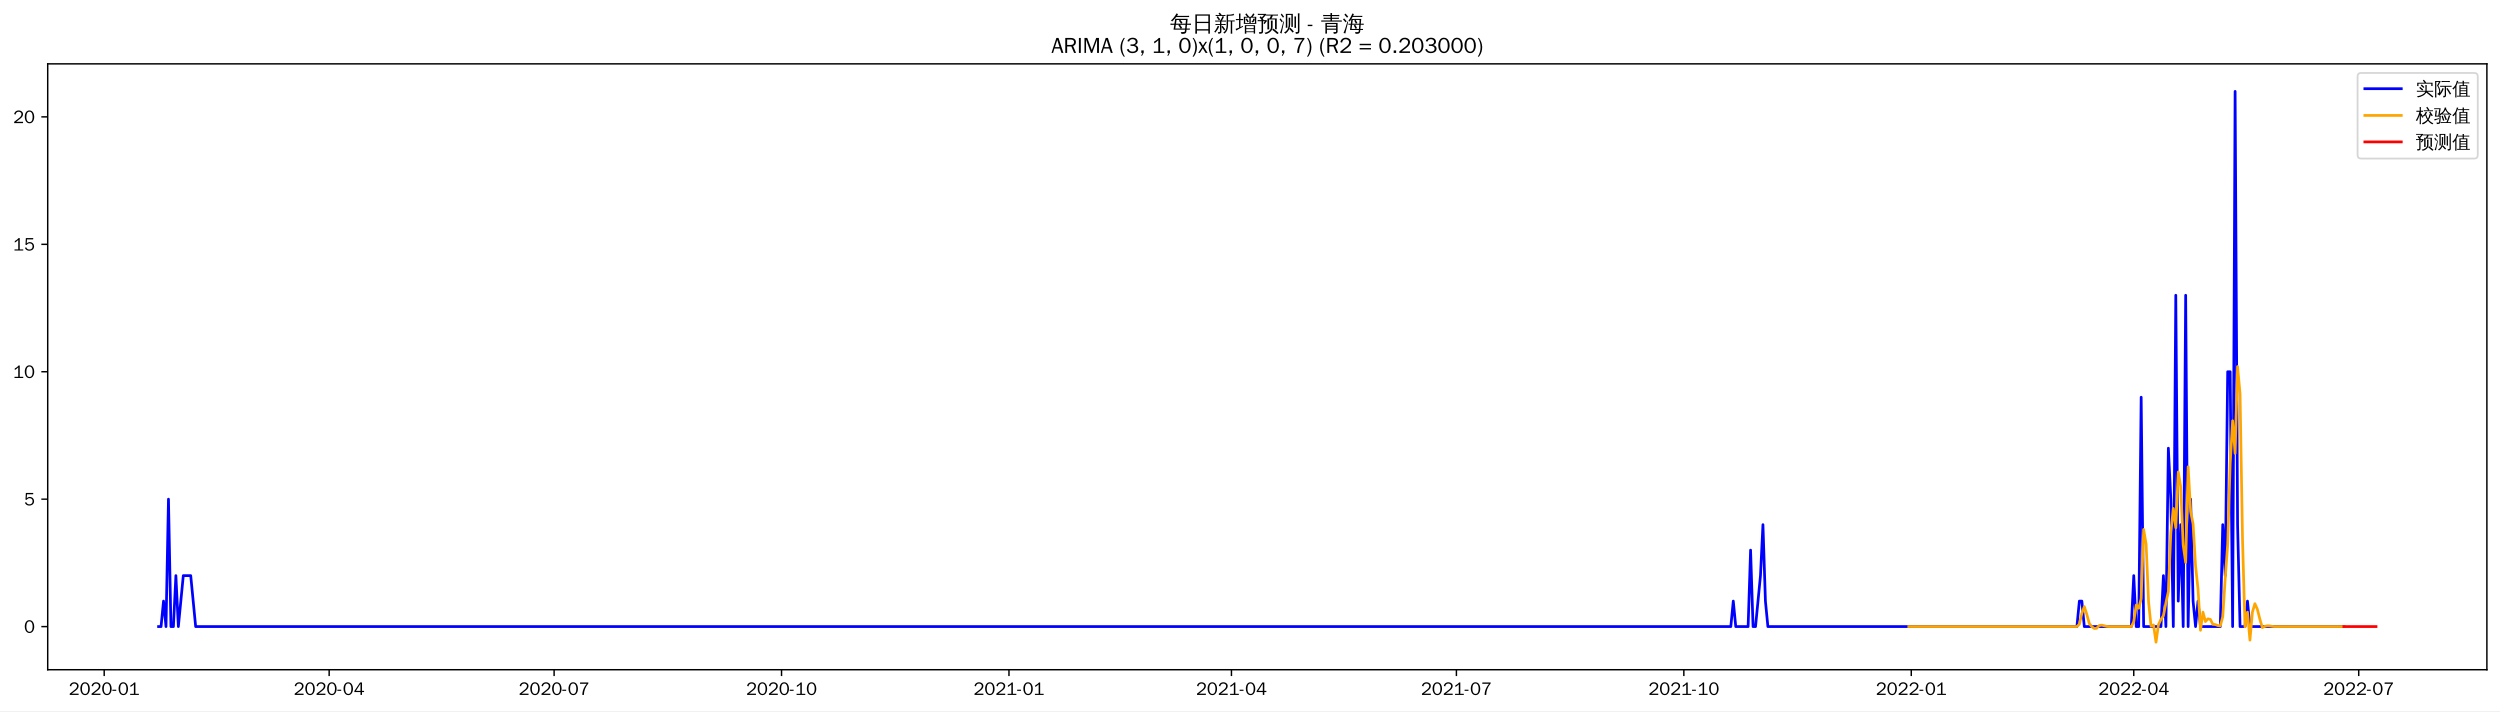
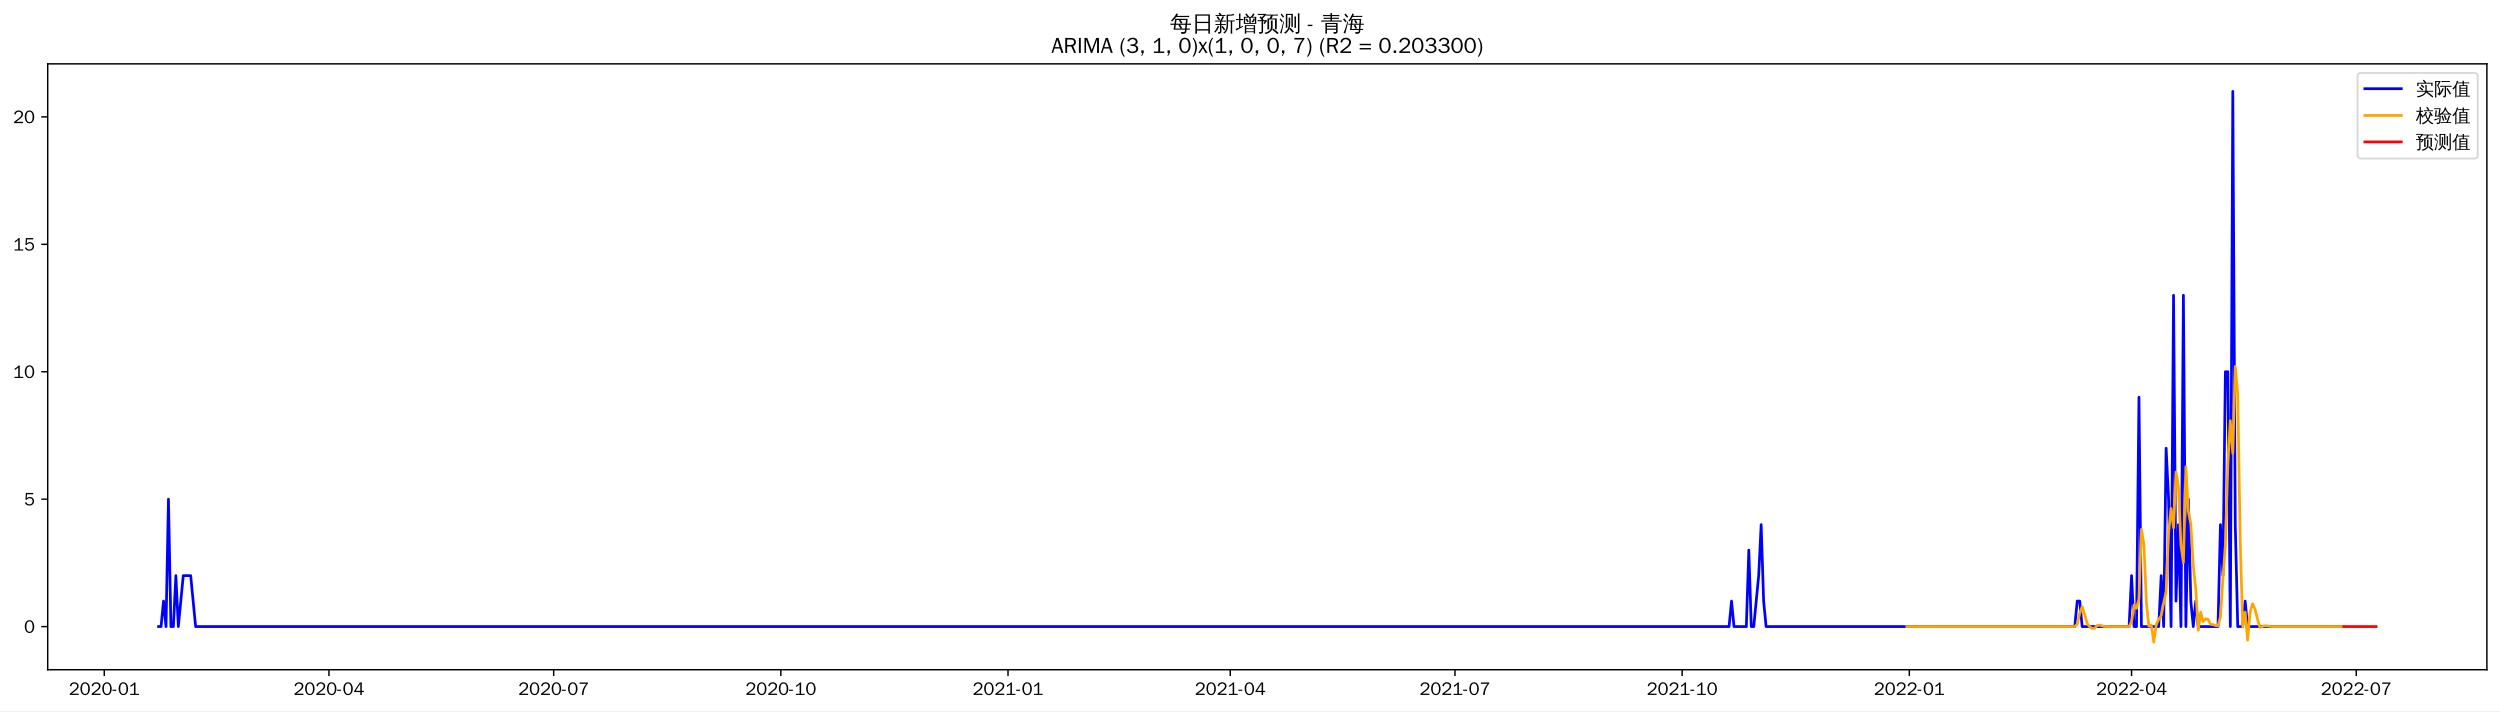
<svg xmlns="http://www.w3.org/2000/svg" xmlns:xlink="http://www.w3.org/1999/xlink" width="1372.594pt" height="390.418pt" viewBox="0 0 1372.594 390.418" version="1.1">
  <defs>
    <style type="text/css">*{stroke-linejoin: round; stroke-linecap: butt}</style>
  </defs>
  <g id="figure_1">
    <g id="patch_1">
      <path d="M 0 390.418  L 1372.594 390.418  L 1372.594 -0  L 0 -0  z " style="fill: #ffffff" />
    </g>
    <g id="axes_1">
      <g id="patch_2">
        <path d="M 26.194 367.701  L 1365.394 367.701  L 1365.394 35.061  L 26.194 35.061  z " style="fill: #ffffff" />
      </g>
      <g id="matplotlib.axis_1">
        <g id="xtick_1">
          <g id="line2d_1">
            <defs>
-               <path id="m173c8b6c6c" d="M 0 0  L 0 3.5  " style="stroke: #000000; stroke-width: 0.8" />
+               <path id="m2d9a6f23db" d="M 0 0  L 0 3.5  " style="stroke: #000000; stroke-width: 0.8" />
            </defs>
            <g>
-               <use xlink:href="#m173c8b6c6c" x="57.207" y="367.701" style="stroke: #000000; stroke-width: 0.8" />
+               <use xlink:href="#m2d9a6f23db" x="57.24" y="367.701" style="stroke: #000000; stroke-width: 0.8" />
            </g>
          </g>
          <g id="text_1">
-             <g transform="translate(37.7171 381.5573)scale(0.1 -0.1)">
+             <g transform="translate(37.75035 381.5573)scale(0.1 -0.1)">
              <defs>
                <path id="WenQuanYiZenHei-32" d="M 3488 0  L 369 0  L 369 456  L 2150 1850  Q 2931 2463 2931 3144  Q 2931 3619 2488 3863  Q 2231 4013 1931 4013  Q 1425 4013 1113 3619  Q 894 3356 881 3013  L 369 3169  Q 531 3981 1213 4300  Q 1544 4456 1950 4456  Q 2631 4456 3088 4044  L 3225 3888  L 3350 3706  Q 3481 3444 3481 3144  Q 3481 2313 2519 1569  L 1069 456  L 3488 456  L 3488 0  z " transform="scale(0.015625)" />
                <path id="WenQuanYiZenHei-30" d="M 3581 2175  Q 3581 1288 3169 638  Q 2713 -63 1938 -63  Q 1025 -63 563 831  Q 256 1425 256 2188  Q 256 3188 700 3819  Q 1138 4456 1888 4456  Q 2863 4456 3306 3500  Q 3581 2925 3581 2175  z M 3019 2100  Q 3019 3356 2500 3806  L 2350 3919  Q 2144 4031 1888 4031  Q 1100 4031 888 2956  Q 819 2625 819 2225  Q 819 1013 1338 569  Q 1588 356 1938 356  Q 2675 356 2925 1294  Q 3019 1663 3019 2100  z " transform="scale(0.015625)" />
                <path id="WenQuanYiZenHei-2d" d="M 1363 1444  L 0 1444  L 0 1844  L 1363 1844  L 1363 1444  z " transform="scale(0.015625)" />
                <path id="WenQuanYiZenHei-31" d="M 3556 0  L 488 0  L 488 406  L 1800 406  L 1800 3725  Q 1231 3125 588 2788  L 588 3338  Q 1456 3781 1931 4388  L 2331 4388  L 2331 406  L 3556 406  L 3556 0  z " transform="scale(0.015625)" />
              </defs>
              <use xlink:href="#WenQuanYiZenHei-32" />
              <use xlink:href="#WenQuanYiZenHei-30" x="59.961" />
              <use xlink:href="#WenQuanYiZenHei-32" x="119.922" />
              <use xlink:href="#WenQuanYiZenHei-30" x="179.883" />
              <use xlink:href="#WenQuanYiZenHei-2d" x="239.844" />
              <use xlink:href="#WenQuanYiZenHei-30" x="269.824" />
              <use xlink:href="#WenQuanYiZenHei-31" x="329.785" />
            </g>
          </g>
        </g>
        <g id="xtick_2">
          <g id="line2d_2">
            <g>
-               <use xlink:href="#m173c8b6c6c" x="180.717" y="367.701" style="stroke: #000000; stroke-width: 0.8" />
+               <use xlink:href="#m2d9a6f23db" x="180.613" y="367.701" style="stroke: #000000; stroke-width: 0.8" />
            </g>
          </g>
          <g id="text_2">
-             <g transform="translate(161.227 381.5573)scale(0.1 -0.1)">
+             <g transform="translate(161.1227 381.5573)scale(0.1 -0.1)">
              <defs>
                <path id="WenQuanYiZenHei-34" d="M 3631 1025  L 2913 1025  L 2913 0  L 2381 0  L 2381 1025  L 219 1025  L 219 1388  L 2225 4388  L 2913 4388  L 2913 1444  L 3631 1444  L 3631 1025  z M 2381 1444  L 2381 3963  L 788 1444  L 2381 1444  z " transform="scale(0.015625)" />
              </defs>
              <use xlink:href="#WenQuanYiZenHei-32" />
              <use xlink:href="#WenQuanYiZenHei-30" x="59.961" />
              <use xlink:href="#WenQuanYiZenHei-32" x="119.922" />
              <use xlink:href="#WenQuanYiZenHei-30" x="179.883" />
              <use xlink:href="#WenQuanYiZenHei-2d" x="239.844" />
              <use xlink:href="#WenQuanYiZenHei-30" x="269.824" />
              <use xlink:href="#WenQuanYiZenHei-34" x="329.785" />
            </g>
          </g>
        </g>
        <g id="xtick_3">
          <g id="line2d_3">
            <g>
-               <use xlink:href="#m173c8b6c6c" x="304.227" y="367.701" style="stroke: #000000; stroke-width: 0.8" />
+               <use xlink:href="#m2d9a6f23db" x="303.985" y="367.701" style="stroke: #000000; stroke-width: 0.8" />
            </g>
          </g>
          <g id="text_3">
-             <g transform="translate(284.7369 381.5573)scale(0.1 -0.1)">
+             <g transform="translate(284.495 381.5573)scale(0.1 -0.1)">
              <defs>
                <path id="WenQuanYiZenHei-37" d="M 3400 4056  Q 1838 2175 1838 0  L 1275 0  Q 1269 1438 2056 2825  Q 2381 3400 2825 3913  L 444 3913  L 500 4388  L 3400 4388  L 3400 4056  z " transform="scale(0.015625)" />
              </defs>
              <use xlink:href="#WenQuanYiZenHei-32" />
              <use xlink:href="#WenQuanYiZenHei-30" x="59.961" />
              <use xlink:href="#WenQuanYiZenHei-32" x="119.922" />
              <use xlink:href="#WenQuanYiZenHei-30" x="179.883" />
              <use xlink:href="#WenQuanYiZenHei-2d" x="239.844" />
              <use xlink:href="#WenQuanYiZenHei-30" x="269.824" />
              <use xlink:href="#WenQuanYiZenHei-37" x="329.785" />
            </g>
          </g>
        </g>
        <g id="xtick_4">
          <g id="line2d_4">
            <g>
-               <use xlink:href="#m173c8b6c6c" x="429.094" y="367.701" style="stroke: #000000; stroke-width: 0.8" />
+               <use xlink:href="#m2d9a6f23db" x="428.713" y="367.701" style="stroke: #000000; stroke-width: 0.8" />
            </g>
          </g>
          <g id="text_4">
-             <g transform="translate(409.604 381.5573)scale(0.1 -0.1)">
+             <g transform="translate(409.2231 381.5573)scale(0.1 -0.1)">
              <use xlink:href="#WenQuanYiZenHei-32" />
              <use xlink:href="#WenQuanYiZenHei-30" x="59.961" />
              <use xlink:href="#WenQuanYiZenHei-32" x="119.922" />
              <use xlink:href="#WenQuanYiZenHei-30" x="179.883" />
              <use xlink:href="#WenQuanYiZenHei-2d" x="239.844" />
              <use xlink:href="#WenQuanYiZenHei-31" x="269.824" />
              <use xlink:href="#WenQuanYiZenHei-30" x="329.785" />
            </g>
          </g>
        </g>
        <g id="xtick_5">
          <g id="line2d_5">
            <g>
-               <use xlink:href="#m173c8b6c6c" x="553.961" y="367.701" style="stroke: #000000; stroke-width: 0.8" />
+               <use xlink:href="#m2d9a6f23db" x="553.441" y="367.701" style="stroke: #000000; stroke-width: 0.8" />
            </g>
          </g>
          <g id="text_5">
-             <g transform="translate(534.4711 381.5573)scale(0.1 -0.1)">
+             <g transform="translate(533.9512 381.5573)scale(0.1 -0.1)">
              <use xlink:href="#WenQuanYiZenHei-32" />
              <use xlink:href="#WenQuanYiZenHei-30" x="59.961" />
              <use xlink:href="#WenQuanYiZenHei-32" x="119.922" />
              <use xlink:href="#WenQuanYiZenHei-31" x="179.883" />
              <use xlink:href="#WenQuanYiZenHei-2d" x="239.844" />
              <use xlink:href="#WenQuanYiZenHei-30" x="269.824" />
              <use xlink:href="#WenQuanYiZenHei-31" x="329.785" />
            </g>
          </g>
        </g>
        <g id="xtick_6">
          <g id="line2d_6">
            <g>
-               <use xlink:href="#m173c8b6c6c" x="676.114" y="367.701" style="stroke: #000000; stroke-width: 0.8" />
+               <use xlink:href="#m2d9a6f23db" x="675.458" y="367.701" style="stroke: #000000; stroke-width: 0.8" />
            </g>
          </g>
          <g id="text_6">
-             <g transform="translate(656.6238 381.5573)scale(0.1 -0.1)">
+             <g transform="translate(655.9678 381.5573)scale(0.1 -0.1)">
              <use xlink:href="#WenQuanYiZenHei-32" />
              <use xlink:href="#WenQuanYiZenHei-30" x="59.961" />
              <use xlink:href="#WenQuanYiZenHei-32" x="119.922" />
              <use xlink:href="#WenQuanYiZenHei-31" x="179.883" />
              <use xlink:href="#WenQuanYiZenHei-2d" x="239.844" />
              <use xlink:href="#WenQuanYiZenHei-30" x="269.824" />
              <use xlink:href="#WenQuanYiZenHei-34" x="329.785" />
            </g>
          </g>
        </g>
        <g id="xtick_7">
          <g id="line2d_7">
            <g>
-               <use xlink:href="#m173c8b6c6c" x="799.623" y="367.701" style="stroke: #000000; stroke-width: 0.8" />
+               <use xlink:href="#m2d9a6f23db" x="798.83" y="367.701" style="stroke: #000000; stroke-width: 0.8" />
            </g>
          </g>
          <g id="text_7">
-             <g transform="translate(780.1336 381.5573)scale(0.1 -0.1)">
+             <g transform="translate(779.3401 381.5573)scale(0.1 -0.1)">
              <use xlink:href="#WenQuanYiZenHei-32" />
              <use xlink:href="#WenQuanYiZenHei-30" x="59.961" />
              <use xlink:href="#WenQuanYiZenHei-32" x="119.922" />
              <use xlink:href="#WenQuanYiZenHei-31" x="179.883" />
              <use xlink:href="#WenQuanYiZenHei-2d" x="239.844" />
              <use xlink:href="#WenQuanYiZenHei-30" x="269.824" />
              <use xlink:href="#WenQuanYiZenHei-37" x="329.785" />
            </g>
          </g>
        </g>
        <g id="xtick_8">
          <g id="line2d_8">
            <g>
-               <use xlink:href="#m173c8b6c6c" x="924.491" y="367.701" style="stroke: #000000; stroke-width: 0.8" />
+               <use xlink:href="#m2d9a6f23db" x="923.558" y="367.701" style="stroke: #000000; stroke-width: 0.8" />
            </g>
          </g>
          <g id="text_8">
-             <g transform="translate(905.0008 381.5573)scale(0.1 -0.1)">
+             <g transform="translate(904.0682 381.5573)scale(0.1 -0.1)">
              <use xlink:href="#WenQuanYiZenHei-32" />
              <use xlink:href="#WenQuanYiZenHei-30" x="59.961" />
              <use xlink:href="#WenQuanYiZenHei-32" x="119.922" />
              <use xlink:href="#WenQuanYiZenHei-31" x="179.883" />
              <use xlink:href="#WenQuanYiZenHei-2d" x="239.844" />
              <use xlink:href="#WenQuanYiZenHei-31" x="269.824" />
              <use xlink:href="#WenQuanYiZenHei-30" x="329.785" />
            </g>
          </g>
        </g>
        <g id="xtick_9">
          <g id="line2d_9">
            <g>
-               <use xlink:href="#m173c8b6c6c" x="1049.358" y="367.701" style="stroke: #000000; stroke-width: 0.8" />
+               <use xlink:href="#m2d9a6f23db" x="1048.286" y="367.701" style="stroke: #000000; stroke-width: 0.8" />
            </g>
          </g>
          <g id="text_9">
-             <g transform="translate(1029.868 381.5573)scale(0.1 -0.1)">
+             <g transform="translate(1028.796 381.5573)scale(0.1 -0.1)">
              <use xlink:href="#WenQuanYiZenHei-32" />
              <use xlink:href="#WenQuanYiZenHei-30" x="59.961" />
              <use xlink:href="#WenQuanYiZenHei-32" x="119.922" />
              <use xlink:href="#WenQuanYiZenHei-32" x="179.883" />
              <use xlink:href="#WenQuanYiZenHei-2d" x="239.844" />
              <use xlink:href="#WenQuanYiZenHei-30" x="269.824" />
              <use xlink:href="#WenQuanYiZenHei-31" x="329.785" />
            </g>
          </g>
        </g>
        <g id="xtick_10">
          <g id="line2d_10">
            <g>
-               <use xlink:href="#m173c8b6c6c" x="1171.51" y="367.701" style="stroke: #000000; stroke-width: 0.8" />
+               <use xlink:href="#m2d9a6f23db" x="1170.303" y="367.701" style="stroke: #000000; stroke-width: 0.8" />
            </g>
          </g>
          <g id="text_10">
-             <g transform="translate(1152.021 381.5573)scale(0.1 -0.1)">
+             <g transform="translate(1150.813 381.5573)scale(0.1 -0.1)">
              <use xlink:href="#WenQuanYiZenHei-32" />
              <use xlink:href="#WenQuanYiZenHei-30" x="59.961" />
              <use xlink:href="#WenQuanYiZenHei-32" x="119.922" />
              <use xlink:href="#WenQuanYiZenHei-32" x="179.883" />
              <use xlink:href="#WenQuanYiZenHei-2d" x="239.844" />
              <use xlink:href="#WenQuanYiZenHei-30" x="269.824" />
              <use xlink:href="#WenQuanYiZenHei-34" x="329.785" />
            </g>
          </g>
        </g>
        <g id="xtick_11">
          <g id="line2d_11">
            <g>
-               <use xlink:href="#m173c8b6c6c" x="1295.02" y="367.701" style="stroke: #000000; stroke-width: 0.8" />
+               <use xlink:href="#m2d9a6f23db" x="1293.675" y="367.701" style="stroke: #000000; stroke-width: 0.8" />
            </g>
          </g>
          <g id="text_11">
-             <g transform="translate(1275.53 381.5573)scale(0.1 -0.1)">
+             <g transform="translate(1274.185 381.5573)scale(0.1 -0.1)">
              <use xlink:href="#WenQuanYiZenHei-32" />
              <use xlink:href="#WenQuanYiZenHei-30" x="59.961" />
              <use xlink:href="#WenQuanYiZenHei-32" x="119.922" />
              <use xlink:href="#WenQuanYiZenHei-32" x="179.883" />
              <use xlink:href="#WenQuanYiZenHei-2d" x="239.844" />
              <use xlink:href="#WenQuanYiZenHei-30" x="269.824" />
              <use xlink:href="#WenQuanYiZenHei-37" x="329.785" />
            </g>
          </g>
        </g>
      </g>
      <g id="matplotlib.axis_2">
        <g id="ytick_1">
          <g id="line2d_12">
            <defs>
-               <path id="m24a499e5f3" d="M 0 0  L -3.5 0  " style="stroke: #000000; stroke-width: 0.8" />
+               <path id="m91a88aa4e1" d="M 0 0  L -3.5 0  " style="stroke: #000000; stroke-width: 0.8" />
            </defs>
            <g>
-               <use xlink:href="#m24a499e5f3" x="26.194" y="344.022" style="stroke: #000000; stroke-width: 0.8" />
+               <use xlink:href="#m91a88aa4e1" x="26.194" y="344.021" style="stroke: #000000; stroke-width: 0.8" />
            </g>
          </g>
          <g id="text_12">
-             <g transform="translate(13.19688 347.4496)scale(0.1 -0.1)">
+             <g transform="translate(13.19688 347.4495)scale(0.1 -0.1)">
              <use xlink:href="#WenQuanYiZenHei-30" />
            </g>
          </g>
        </g>
        <g id="ytick_2">
          <g id="line2d_13">
            <g>
-               <use xlink:href="#m24a499e5f3" x="26.194" y="274.059" style="stroke: #000000; stroke-width: 0.8" />
+               <use xlink:href="#m91a88aa4e1" x="26.194" y="274.059" style="stroke: #000000; stroke-width: 0.8" />
            </g>
          </g>
          <g id="text_13">
-             <g transform="translate(13.19688 277.4876)scale(0.1 -0.1)">
+             <g transform="translate(13.19688 277.4875)scale(0.1 -0.1)">
              <defs>
                <path id="WenQuanYiZenHei-35" d="M 3531 1488  Q 3531 688 2913 250  Q 2456 -63 1844 -63  Q 1175 -63 706 350  Q 413 613 306 975  L 781 1131  Q 1000 538 1569 406  Q 1706 369 1856 369  Q 2550 369 2850 869  Q 3000 1131 3000 1494  Q 3000 2056 2581 2356  Q 2319 2538 1969 2538  Q 1400 2538 1031 2075  Q 981 2013 938 1938  L 500 2031  L 644 4388  L 3244 4388  L 3200 3919  L 1044 3919  L 950 2500  Q 1431 2975 2006 2975  Q 2713 2975 3163 2475  Q 3531 2063 3531 1488  z " transform="scale(0.015625)" />
              </defs>
              <use xlink:href="#WenQuanYiZenHei-35" />
            </g>
          </g>
        </g>
        <g id="ytick_3">
          <g id="line2d_14">
            <g>
-               <use xlink:href="#m24a499e5f3" x="26.194" y="204.097" style="stroke: #000000; stroke-width: 0.8" />
+               <use xlink:href="#m91a88aa4e1" x="26.194" y="204.097" style="stroke: #000000; stroke-width: 0.8" />
            </g>
          </g>
          <g id="text_14">
-             <g transform="translate(7.2 207.5256)scale(0.1 -0.1)">
+             <g transform="translate(7.2 207.5255)scale(0.1 -0.1)">
              <use xlink:href="#WenQuanYiZenHei-31" />
              <use xlink:href="#WenQuanYiZenHei-30" x="59.961" />
            </g>
          </g>
        </g>
        <g id="ytick_4">
          <g id="line2d_15">
            <g>
-               <use xlink:href="#m24a499e5f3" x="26.194" y="134.135" style="stroke: #000000; stroke-width: 0.8" />
+               <use xlink:href="#m91a88aa4e1" x="26.194" y="134.135" style="stroke: #000000; stroke-width: 0.8" />
            </g>
          </g>
          <g id="text_15">
-             <g transform="translate(7.2 137.5636)scale(0.1 -0.1)">
+             <g transform="translate(7.2 137.5635)scale(0.1 -0.1)">
              <use xlink:href="#WenQuanYiZenHei-31" />
              <use xlink:href="#WenQuanYiZenHei-35" x="59.961" />
            </g>
          </g>
        </g>
        <g id="ytick_5">
          <g id="line2d_16">
            <g>
-               <use xlink:href="#m24a499e5f3" x="26.194" y="64.173" style="stroke: #000000; stroke-width: 0.8" />
+               <use xlink:href="#m91a88aa4e1" x="26.194" y="64.173" style="stroke: #000000; stroke-width: 0.8" />
            </g>
          </g>
          <g id="text_16">
-             <g transform="translate(7.2 67.60153)scale(0.1 -0.1)">
+             <g transform="translate(7.2 67.60152)scale(0.1 -0.1)">
              <use xlink:href="#WenQuanYiZenHei-32" />
              <use xlink:href="#WenQuanYiZenHei-30" x="59.961" />
            </g>
          </g>
        </g>
      </g>
      <g id="line2d_17">
-         <path d="M 87.066 344.022  L 88.424 344.022  L 89.781 330.029  L 91.138 344.022  L 92.495 274.059  L 93.853 344.022  L 95.21 344.022  L 96.567 316.037  L 97.924 344.022  L 100.639 316.037  L 104.711 316.037  L 107.425 344.022  L 950.278 344.022  L 951.636 330.029  L 952.993 344.022  L 959.779 344.022  L 961.136 302.044  L 962.494 344.022  L 963.851 344.022  L 966.565 316.037  L 967.923 288.052  L 969.28 330.029  L 970.637 344.022  L 1140.294 344.022  L 1141.651 330.029  L 1143.008 330.029  L 1144.365 344.022  L 1170.153 344.022  L 1171.51 316.037  L 1172.868 344.022  L 1174.225 344.022  L 1175.582 218.09  L 1176.939 344.022  L 1186.44 344.022  L 1187.797 316.037  L 1189.155 344.022  L 1190.512 246.075  L 1191.869 274.059  L 1193.226 344.022  L 1194.584 162.12  L 1195.941 330.029  L 1197.298 288.052  L 1198.655 344.022  L 1200.013 162.12  L 1201.37 344.022  L 1202.727 274.059  L 1204.084 330.029  L 1205.442 344.022  L 1206.799 330.029  L 1208.156 344.022  L 1219.014 344.022  L 1220.371 288.052  L 1221.729 316.037  L 1223.086 204.097  L 1224.443 204.097  L 1225.8 344.022  L 1227.158 50.181  L 1228.515 288.052  L 1229.872 344.022  L 1232.587 344.022  L 1233.944 330.029  L 1235.301 344.022  L 1286.877 344.022  L 1286.877 344.022  " clip-path="url(#pefbcc8fe0b)" style="fill: none; stroke: #0000ff; stroke-width: 1.5; stroke-linecap: square" />
+         <path d="M 87.066 344.021  L 88.422 344.021  L 89.778 330.029  L 91.134 344.021  L 92.489 274.059  L 93.845 344.021  L 95.201 344.021  L 96.557 316.037  L 97.912 344.021  L 100.624 316.037  L 104.691 316.037  L 107.403 344.021  L 949.317 344.021  L 950.673 330.029  L 952.029 344.021  L 958.807 344.021  L 960.163 302.044  L 961.519 344.021  L 962.875 344.021  L 965.586 316.037  L 966.942 288.052  L 968.297 330.029  L 969.653 344.021  L 1139.121 344.021  L 1140.476 330.029  L 1141.832 330.029  L 1143.188 344.021  L 1168.947 344.021  L 1170.303 316.037  L 1171.659 344.021  L 1173.014 344.021  L 1174.37 218.09  L 1175.726 344.021  L 1185.216 344.021  L 1186.572 316.037  L 1187.927 344.021  L 1189.283 246.075  L 1190.639 274.059  L 1191.995 344.021  L 1193.35 162.12  L 1194.706 330.029  L 1196.062 288.052  L 1197.418 344.021  L 1198.773 162.12  L 1200.129 344.021  L 1201.485 274.059  L 1202.841 330.029  L 1204.196 344.021  L 1205.552 330.029  L 1206.908 344.021  L 1217.754 344.021  L 1219.109 288.052  L 1220.465 316.037  L 1221.821 204.097  L 1223.177 204.097  L 1224.532 344.021  L 1225.888 50.181  L 1227.244 288.052  L 1228.6 344.021  L 1231.311 344.021  L 1232.667 330.029  L 1234.023 344.021  L 1286.896 344.021  L 1286.896 344.021  " clip-path="url(#p0fb6e87df4)" style="fill: none; stroke: #0000ff; stroke-width: 1.5; stroke-linecap: square" />
      </g>
      <g id="line2d_18">
-         <path d="M 1048.001 344.022  L 1140.294 344.022  L 1141.651 342.708  L 1143.008 336.782  L 1144.365 333.063  L 1145.723 337.269  L 1147.08 342.301  L 1148.437 344.022  L 1149.794 345.055  L 1151.152 344.958  L 1152.509 343.487  L 1153.866 343.212  L 1156.581 343.894  L 1157.938 344.022  L 1170.153 344.022  L 1171.51 341.395  L 1172.868 332.169  L 1174.225 333.957  L 1175.582 328.76  L 1176.939 290.684  L 1178.297 298.733  L 1179.654 330.603  L 1181.011 343.827  L 1182.368 343.146  L 1183.726 352.581  L 1185.083 342.894  L 1186.44 340.081  L 1187.797 338.049  L 1189.155 331.025  L 1190.512 324.764  L 1191.869 292.529  L 1193.226 279.165  L 1194.584 289.744  L 1195.941 259.129  L 1197.298 267.231  L 1198.655 299.276  L 1200.013 308.845  L 1201.37 256.292  L 1202.727 280.684  L 1204.084 287.732  L 1205.442 310.645  L 1206.799 323.415  L 1208.156 346.037  L 1209.513 336.114  L 1210.871 341.269  L 1212.228 339.738  L 1213.585 340.083  L 1214.942 342.759  L 1216.3 342.917  L 1217.657 343.457  L 1219.014 343.65  L 1220.371 338.641  L 1221.729 317.689  L 1223.086 298.907  L 1224.443 254.678  L 1225.8 230.996  L 1227.158 248.915  L 1228.515 201.242  L 1229.872 216.322  L 1231.229 296.152  L 1232.587 344.143  L 1233.944 336.108  L 1235.301 351.452  L 1236.658 336.098  L 1238.016 331.448  L 1239.373 334.464  L 1240.73 339.865  L 1242.087 344.547  L 1243.445 343.925  L 1244.802 343.584  L 1246.159 343.65  L 1247.516 343.894  L 1248.874 344.022  L 1286.877 344.022  L 1286.877 344.022  " clip-path="url(#pefbcc8fe0b)" style="fill: none; stroke: #ffa500; stroke-width: 1.5; stroke-linecap: square" />
+         <path d="M 1046.93 344.021  L 1139.121 344.021  L 1140.476 342.708  L 1141.832 336.782  L 1143.188 333.063  L 1144.544 337.269  L 1145.899 342.301  L 1147.255 344.021  L 1148.611 345.055  L 1149.967 344.958  L 1151.322 343.487  L 1152.678 343.212  L 1155.39 343.894  L 1156.745 344.021  L 1168.947 344.021  L 1170.303 341.395  L 1171.659 332.169  L 1173.014 333.957  L 1174.37 328.76  L 1175.726 290.684  L 1177.081 298.733  L 1178.437 330.603  L 1179.793 343.827  L 1181.149 343.146  L 1182.504 352.581  L 1183.86 342.894  L 1185.216 340.081  L 1186.572 338.049  L 1187.927 331.025  L 1189.283 324.764  L 1190.639 292.529  L 1191.995 279.165  L 1193.35 289.744  L 1194.706 259.129  L 1196.062 267.231  L 1197.418 299.276  L 1198.773 308.845  L 1200.129 256.292  L 1201.485 280.684  L 1202.841 287.732  L 1204.196 310.645  L 1205.552 323.414  L 1206.908 346.037  L 1208.263 336.114  L 1209.619 341.269  L 1210.975 339.737  L 1212.331 340.083  L 1213.686 342.759  L 1215.042 342.917  L 1216.398 343.456  L 1217.754 343.65  L 1219.109 338.641  L 1220.465 317.689  L 1221.821 298.907  L 1223.177 254.678  L 1224.532 230.995  L 1225.888 248.915  L 1227.244 201.242  L 1228.6 216.321  L 1229.955 296.151  L 1231.311 344.143  L 1232.667 336.108  L 1234.023 351.453  L 1235.378 336.098  L 1236.734 331.448  L 1238.09 334.464  L 1239.446 339.865  L 1240.801 344.547  L 1242.157 343.924  L 1243.513 343.584  L 1244.868 343.65  L 1246.224 343.894  L 1247.58 344.021  L 1286.896 344.021  L 1286.896 344.021  " clip-path="url(#p0fb6e87df4)" style="fill: none; stroke: #ffa500; stroke-width: 1.5; stroke-linecap: square" />
      </g>
      <g id="line2d_19">
-         <path d="M 1286.877 344.022  L 1288.234 344.022  L 1289.591 344.022  L 1290.949 344.022  L 1292.306 344.022  L 1293.663 344.022  L 1295.02 344.022  L 1296.378 344.022  L 1297.735 344.022  L 1299.092 344.022  L 1300.449 344.022  L 1301.807 344.022  L 1303.164 344.022  L 1304.521 344.022  " clip-path="url(#pefbcc8fe0b)" style="fill: none; stroke: #ff0000; stroke-width: 1.5; stroke-linecap: square" />
+         <path d="M 1286.896 344.021  L 1288.252 344.021  L 1289.608 344.021  L 1290.964 344.021  L 1292.319 344.021  L 1293.675 344.021  L 1295.031 344.021  L 1296.387 344.021  L 1297.742 344.021  L 1299.098 344.021  L 1300.454 344.021  L 1301.81 344.021  L 1303.165 344.021  L 1304.521 344.021  " clip-path="url(#p0fb6e87df4)" style="fill: none; stroke: #ff0000; stroke-width: 1.5; stroke-linecap: square" />
      </g>
      <g id="patch_3">
        <path d="M 26.194 367.701  L 26.194 35.061  " style="fill: none; stroke: #000000; stroke-width: 0.8; stroke-linejoin: miter; stroke-linecap: square" />
      </g>
      <g id="patch_4">
        <path d="M 1365.394 367.701  L 1365.394 35.061  " style="fill: none; stroke: #000000; stroke-width: 0.8; stroke-linejoin: miter; stroke-linecap: square" />
      </g>
      <g id="patch_5">
        <path d="M 26.194 367.701  L 1365.394 367.701  " style="fill: none; stroke: #000000; stroke-width: 0.8; stroke-linejoin: miter; stroke-linecap: square" />
      </g>
      <g id="patch_6">
        <path d="M 26.194 35.061  L 1365.394 35.061  " style="fill: none; stroke: #000000; stroke-width: 0.8; stroke-linejoin: miter; stroke-linecap: square" />
      </g>
      <g id="text_17">
        <g transform="translate(642.3966 17.04188)scale(0.12 -0.12)">
          <defs>
            <path id="WenQuanYiZenHei-6bcf" d="M 6138 2181  Q 6113 1988 6138 1800  Q 5788 1819 5438 1819  L 4975 1819  L 4863 738  L 5806 738  L 5806 394  L 4831 394  L 4775 -144  Q 4719 -563 4350 -725  Q 4013 -856 3550 -825  L 3288 -819  Q 3331 -663 3275 -519  Q 3219 -375 3113 -288  Q 3381 -313 3759 -303  Q 4138 -294 4231 -238  Q 4338 -163 4350 88  L 4381 394  L 1025 394  L 1244 1819  L 813 1819  Q 463 1819 113 1800  Q 138 1988 113 2181  Q 463 2163 813 2163  L 1294 2163  L 1488 3431  L 1488 3581  L 1506 3581  L 1513 3613  L 1713 3581  L 5156 3581  L 5013 2163  L 5438 2163  Q 5788 2163 6138 2181  z M 5588 4463  Q 5569 4269 5588 4081  Q 5244 4100 4894 4100  L 1813 4100  Q 1344 3463 606 2788  Q 481 2988 256 3069  Q 744 3494 1116 3972  Q 1488 4450 1919 5181  Q 2119 5044 2344 4950  Q 2213 4688 2050 4444  L 4894 4444  Q 5238 4444 5588 4463  z M 2844 3238  L 1906 3238  L 1744 2163  L 3244 2163  L 2581 3038  L 2844 3238  z M 3250 2163  L 4563 2163  L 4669 3238  L 3044 3238  L 3638 2456  L 3250 2163  z M 2944 1819  Q 3275 1394 3550 938  L 3213 738  L 4419 738  L 4525 1819  L 2944 1819  z M 2656 1819  L 1694 1819  L 1525 738  L 3094 738  Q 2806 1219 2450 1650  L 2656 1819  z " transform="scale(0.015625)" />
            <path id="WenQuanYiZenHei-65e5" d="M 1494 -775  Q 1244 -750 988 -775  Q 1013 -313 1013 156  L 1013 4875  L 5269 4875  L 5269 -763  L 4813 -763  L 4813 156  L 1469 156  Q 1469 -313 1494 -775  z M 4813 2700  L 4813 4500  L 1469 4500  L 1469 2700  L 4813 2700  z M 4813 531  L 4813 2325  L 1469 2325  L 1469 531  L 4813 531  z " transform="scale(0.015625)" />
            <path id="WenQuanYiZenHei-65b0" d="M 5419 -763  Q 5188 -738 4963 -763  Q 4981 -344 4981 75  L 4981 2819  L 4188 2819  L 4188 1706  Q 4188 63 3163 -738  Q 3019 -519 2769 -469  Q 3769 131 3769 1706  L 3769 4769  L 3875 4769  L 3844 4831  L 4294 4781  Q 4438 4769 4894 4816  Q 5350 4863 5512 4931  Q 5675 5000 5763 5094  Q 5850 4881 5981 4694  Q 5713 4544 5263 4519  L 4188 4438  L 4188 3100  L 5563 3100  Q 5850 3100 6131 3113  Q 6119 2956 6131 2806  L 5394 2819  L 5394 75  Q 5394 -344 5419 -763  z M 2981 213  Q 2656 744 2256 1225  L 2606 1513  Q 3025 1006 3369 450  L 2981 213  z M 1169 1525  Q 1375 1419 1594 1363  Q 1281 488 469 -469  Q 331 -300 119 -244  Q 575 263 888 900  Q 1038 1206 1169 1525  z M 1825 6  L 1825 1769  L 1081 1769  Q 794 1769 513 1756  Q 525 1913 513 2063  Q 794 2050 1081 2050  L 1825 2050  L 1825 2775  L 994 2775  Q 706 2775 425 2763  Q 438 2919 425 3075  Q 706 3056 994 3056  L 1825 3056  L 1825 3088  L 1906 3088  Q 2288 3656 2588 4381  Q 2794 4269 3013 4206  Q 2800 3675 2381 3056  L 3013 3056  Q 3294 3056 3581 3075  Q 3563 2919 3581 2763  Q 3294 2775 3013 2775  L 2238 2775  L 2238 2050  L 2925 2050  Q 3206 2050 3494 2063  Q 3475 1913 3494 1756  Q 3206 1769 2925 1769  L 2238 1769  L 2238 -156  Q 2238 -413 2075 -581  Q 1844 -794 1306 -794  Q 1363 -519 1188 -288  Q 1338 -313 1534 -316  Q 1731 -319 1778 -278  Q 1825 -238 1825 6  z M 1875 3388  L 1500 3131  L 825 4088  L 1200 4350  L 1875 3388  z M 3419 4713  Q 3400 4563 3419 4406  Q 3131 4419 2850 4419  L 1125 4419  Q 838 4419 556 4406  Q 569 4563 556 4713  Q 838 4700 1125 4700  L 1763 4700  L 1388 5088  L 1719 5406  L 2288 4813  L 2175 4700  L 2850 4700  Q 3131 4700 3419 4713  z " transform="scale(0.015625)" />
            <path id="WenQuanYiZenHei-589e" d="M 3138 -769  Q 2913 -744 2688 -769  Q 2706 -356 2706 56  L 2706 1719  L 5706 1719  L 5706 -756  L 5300 -756  L 5300 -338  L 3119 -338  Q 3125 -550 3138 -769  z M 5113 3569  Q 5344 3606 5563 3688  Q 5669 3175 5256 2694  Q 5113 2519 4975 2506  Q 4831 2725 4588 2813  Q 4806 2831 4997 3068  Q 5188 3306 5113 3569  z M 3850 2763  L 3469 2538  L 2925 3456  L 3313 3681  L 3850 2763  z M 2400 2100  Q 2469 3138 2400 4175  L 3413 4175  Q 3138 4550 2825 4888  L 3156 5194  Q 3581 4725 3938 4206  L 3900 4175  L 4456 4175  Q 4863 4575 5131 5163  Q 5325 5044 5538 4975  Q 5369 4575 5013 4175  L 6056 4175  Q 5981 3138 6056 2100  L 2400 2100  z M 5300 806  L 5300 1450  L 3113 1450  Q 3113 1125 3113 806  L 5300 806  z M 5300 563  L 3113 563  L 3113 -94  L 5300 -94  L 5300 563  z M 4431 3913  L 4431 2363  L 5650 2363  L 5650 3913  L 4756 3913  L 4700 3856  Q 4681 3888 4656 3913  L 4431 3913  z M 4025 3913  L 2806 3913  L 2806 2363  L 4025 2363  L 4025 3913  z M -31 625  Q 506 763 1006 975  L 1006 3206  L 669 3206  Q 369 3206 75 3188  Q 94 3356 75 3531  Q 369 3513 669 3513  L 1006 3513  L 1006 4263  Q 1006 4700 981 5131  Q 1206 5106 1431 5131  Q 1413 4700 1413 4263  L 1413 3513  L 2238 3531  Q 2219 3356 2238 3188  L 1413 3206  L 1413 1163  L 2150 1531  L 2194 1256  Q 1269 775 813 519  L 194 144  Q 138 438 -31 625  z " transform="scale(0.015625)" />
            <path id="WenQuanYiZenHei-9884" d="M 1206 19  L 1206 2888  L 669 2888  Q 356 2888 50 2869  Q 63 3044 50 3213  Q 363 3194 669 3194  L 1250 3194  Q 950 3631 606 4031  L 963 4338  L 1263 3975  L 1913 4719  L 731 4719  Q 419 4719 106 4706  Q 125 4875 106 5044  Q 419 5031 731 5031  L 2481 5031  L 2544 4663  Q 2394 4613 2256 4466  Q 2119 4319 1525 3631  Q 1656 3444 1788 3250  L 1700 3194  L 2700 3194  L 2763 2825  Q 2656 2819 2613 2763  L 2100 2038  L 1750 2288  L 2175 2888  L 1638 2888  L 1638 -150  Q 1638 -525 1363 -669  Q 1075 -819 525 -813  Q 594 -513 388 -294  Q 575 -313 837 -316  Q 1100 -319 1153 -272  Q 1206 -225 1206 19  z M 5813 -888  Q 5100 -225 4306 375  L 4669 719  Q 5481 106 6219 -575  L 5813 -888  z M 2375 -906  Q 2294 -631 2025 -506  Q 2769 -431 3353 19  Q 3938 469 3938 1069  L 3938 2200  Q 3938 2625 3913 3050  Q 4188 3025 4456 3050  Q 4431 2625 4431 2200  L 4431 1069  Q 4431 681 4225 319  Q 3644 -606 2375 -906  z M 3444 488  Q 3169 513 2894 488  Q 2919 913 2919 1338  L 2919 3675  Q 3219 3675 3525 3675  Q 3750 4013 3931 4525  L 3238 4525  Q 2888 4525 2538 4513  Q 2556 4669 2538 4831  Q 2888 4813 3238 4813  L 5313 4813  Q 5663 4813 6006 4831  Q 5988 4669 6006 4513  Q 5663 4525 5313 4525  L 4481 4525  Q 4388 4088 4088 3675  L 5644 3675  L 5644 513  L 5144 513  L 5144 3388  L 3894 3388  L 3875 3363  Q 3863 3375 3844 3388  Q 3631 3388 3413 3388  L 3419 1338  Q 3419 913 3444 488  z " transform="scale(0.015625)" />
            <path id="WenQuanYiZenHei-6d4b" d="M 5450 138  L 5450 4306  Q 5450 4750 5425 5188  Q 5663 5163 5906 5188  Q 5881 4750 5881 4306  L 5881 -38  Q 5888 -569 5519 -719  Q 5194 -831 4825 -813  Q 4894 -519 4694 -281  Q 4869 -306 5094 -309  Q 5319 -313 5384 -256  Q 5450 -200 5450 138  z M 4900 938  Q 4663 963 4419 938  Q 4444 1375 4444 1819  L 4444 3381  Q 4444 3819 4419 4263  Q 4663 4238 4900 4263  Q 4875 3819 4875 3381  L 4875 1819  Q 4875 1375 4900 938  z M 2750 2025  L 2750 3038  Q 2750 3481 2725 3919  Q 2963 3894 3206 3919  Q 3181 3481 3181 3038  L 3181 2025  Q 3181 1263 2919 625  L 3231 956  Q 3781 431 4256 -150  L 3888 -456  Q 3431 106 2906 600  Q 2531 -288 1738 -769  Q 1606 -519 1338 -450  Q 1988 -156 2369 478  Q 2750 1113 2750 2025  z M 2363 969  Q 2119 994 1881 969  Q 1906 1406 1906 1850  L 1906 5038  L 3956 5031  L 3956 1200  L 3525 1200  L 3525 4713  L 2338 4713  L 2338 1850  Q 2338 1406 2363 969  z M 663 -738  Q 481 -588 206 -575  Q 400 -69 606 581  Q 813 1231 1200 2838  L 1381 2706  L 875 338  L 663 -738  z M 1006 2856  L 731 2550  L 75 3400  L 350 3713  L 1006 2856  z M 1088 3913  Q 781 4388 425 4800  L 694 5125  Q 1069 4688 1388 4188  L 1088 3913  z " transform="scale(0.015625)" />
            <path id="WenQuanYiZenHei-20" transform="scale(0.015625)" />
            <path id="WenQuanYiZenHei-9752" d="M 4469 -56  L 4469 375  L 1781 375  L 1781 144  Q 1781 -300 1800 -750  Q 1563 -725 1319 -750  Q 1338 -306 1338 144  L 1331 2381  L 4906 2381  L 4906 -181  Q 4906 -425 4725 -594  Q 4463 -825 3769 -819  Q 3844 -513 3625 -281  Q 3819 -306 4097 -309  Q 4375 -313 4422 -272  Q 4469 -231 4469 -56  z M 6138 3106  Q 6113 2925 6138 2744  Q 5800 2763 5463 2763  L 788 2763  Q 450 2763 113 2744  Q 138 2925 113 3106  Q 450 3094 788 3094  L 2825 3094  L 2825 3563  L 1488 3563  Q 1150 3563 819 3550  Q 838 3731 819 3913  Q 1150 3894 1488 3894  L 2825 3894  L 2825 4369  L 1344 4369  Q 1013 4369 675 4350  Q 694 4531 675 4719  Q 1013 4700 1344 4700  L 2825 4700  Q 2819 4981 2806 5256  Q 3044 5231 3288 5256  Q 3275 4981 3269 4700  L 4731 4700  Q 5063 4700 5400 4719  Q 5381 4531 5400 4350  Q 5063 4369 4731 4369  L 3263 4369  L 3263 3894  L 4600 3894  Q 4938 3894 5275 3913  Q 5256 3731 5275 3550  Q 4938 3563 4600 3563  L 3263 3563  L 3263 3094  L 5463 3094  Q 5800 3094 6138 3106  z M 4469 1544  L 4469 2050  L 1775 2050  Q 1775 1788 1775 1544  L 4469 1544  z M 4469 706  L 4469 1213  L 1775 1213  L 1775 706  L 4469 706  z " transform="scale(0.015625)" />
            <path id="WenQuanYiZenHei-6d77" d="M 4200 863  L 3781 638  L 3250 1631  L 3631 1838  L 2769 1838  L 2613 619  L 4756 619  L 4850 1838  L 3675 1838  L 4200 863  z M 3681 3244  L 2944 3244  L 2806 2144  L 4881 2144  L 4969 3244  L 3819 3244  L 4288 2394  L 3875 2163  L 3375 3069  L 3681 3244  z M 6163 2163  Q 6150 1994 6163 1825  Q 5856 1838 5544 1838  L 5281 1838  L 5181 619  L 5944 619  L 5944 313  L 5156 313  L 5119 -150  Q 5081 -531 4763 -700  Q 4469 -831 4144 -813  L 3744 -813  Q 3781 -656 3731 -518  Q 3681 -381 3575 -294  Q 4119 -350 4513 -288  Q 4600 -263 4650 -213  Q 4706 -94 4706 69  L 4725 313  L 2138 313  L 2331 1838  L 1669 1838  L 1669 2144  L 2375 2144  L 2531 3419  L 2531 3513  L 2063 2775  Q 1894 2931 1669 2963  Q 2125 3606 2519 4438  L 2850 5156  Q 3056 5044 3281 4975  Q 3169 4694 3050 4438  L 5113 4438  Q 5425 4438 5738 4450  Q 5719 4281 5738 4113  Q 5425 4131 5113 4131  L 2888 4131  Q 2756 3875 2569 3575  L 2750 3550  L 5425 3550  L 5306 2144  L 6163 2163  z M 769 -738  Q 556 -588 244 -575  Q 469 -69 706 581  Q 944 1231 1400 2838  L 1613 2706  L 1019 338  L 769 -738  z M 1175 2856  L 850 2550  L 88 3400  L 413 3713  L 1175 2856  z M 1269 3913  Q 913 4388 500 4800  L 806 5125  Q 1244 4688 1619 4188  L 1269 3913  z " transform="scale(0.015625)" />
          </defs>
          <use xlink:href="#WenQuanYiZenHei-6bcf" />
          <use xlink:href="#WenQuanYiZenHei-65e5" x="100" />
          <use xlink:href="#WenQuanYiZenHei-65b0" x="200" />
          <use xlink:href="#WenQuanYiZenHei-589e" x="300" />
          <use xlink:href="#WenQuanYiZenHei-9884" x="400" />
          <use xlink:href="#WenQuanYiZenHei-6d4b" x="500" />
          <use xlink:href="#WenQuanYiZenHei-20" x="600" />
          <use xlink:href="#WenQuanYiZenHei-2d" x="629.98" />
          <use xlink:href="#WenQuanYiZenHei-20" x="659.961" />
          <use xlink:href="#WenQuanYiZenHei-9752" x="689.941" />
          <use xlink:href="#WenQuanYiZenHei-6d77" x="789.941" />
        </g>
        <g transform="translate(577.1859 29.061)scale(0.12 -0.12)">
          <defs>
            <path id="WenQuanYiZenHei-41" d="M 3550 0  L 2988 0  L 2550 1281  L 919 1281  L 531 0  L 69 0  L 1494 4388  L 2125 4388  L 3550 0  z M 2425 1694  L 1756 3800  L 1075 1694  L 2425 1694  z " transform="scale(0.015625)" />
            <path id="WenQuanYiZenHei-52" d="M 3675 0  L 3100 0  L 2288 1900  L 1069 1900  L 1069 0  L 519 0  L 519 4388  L 2163 4388  Q 3006 4388 3400 3900  Q 3581 3663 3625 3325  Q 3631 3250 3631 3163  Q 3631 2594 3219 2244  Q 3038 2100 2813 2038  L 3675 0  z M 3081 3169  Q 3081 3825 2356 3906  Q 2263 3919 2163 3919  L 1069 3919  L 1069 2350  L 2100 2350  Q 2906 2350 3044 2919  Q 3081 3031 3081 3169  z " transform="scale(0.015625)" />
            <path id="WenQuanYiZenHei-49" d="M 1100 0  L 550 0  L 550 4388  L 1100 4388  L 1100 0  z " transform="scale(0.015625)" />
            <path id="WenQuanYiZenHei-4d" d="M 4756 0  L 4206 0  L 4206 3831  L 4181 3831  L 2788 0  L 2419 0  L 1000 3831  L 975 3831  L 975 0  L 513 0  L 513 4388  L 1331 4388  L 2656 875  L 3950 4388  L 4756 4388  L 4756 0  z " transform="scale(0.015625)" />
            <path id="WenQuanYiZenHei-28" d="M 1606 -1094  L 1275 -1094  Q 475 -100 338 1231  Q 319 1438 319 1656  Q 319 3031 1156 4244  Q 1213 4313 1269 4388  L 1600 4388  Q 806 3169 794 1681  Q 794 188 1606 -1094  z " transform="scale(0.015625)" />
            <path id="WenQuanYiZenHei-33" d="M 3588 1231  Q 3588 494 2875 144  Q 2450 -63 1925 -63  Q 1044 -63 556 488  Q 356 706 256 1000  L 769 1169  Q 994 375 1913 375  Q 2631 375 2900 788  Q 3019 975 3019 1231  Q 3019 1638 2638 1881  Q 2325 2081 1613 2069  L 1338 2069  L 1338 2494  Q 1969 2494 2094 2506  Q 2325 2544 2463 2613  Q 2763 2756 2844 3100  Q 2863 3169 2863 3244  Q 2863 3744 2381 3944  L 2163 4006  Q 2056 4025 1931 4025  Q 1388 4025 1075 3631  Q 969 3488 906 3313  L 419 3456  Q 675 4150 1400 4369  Q 1669 4456 1975 4456  Q 2694 4456 3106 4050  Q 3419 3744 3419 3275  Q 3419 2813 3025 2513  Q 2825 2356 2575 2319  L 2575 2306  Q 3181 2213 3450 1769  Q 3588 1525 3588 1231  z " transform="scale(0.015625)" />
            <path id="WenQuanYiZenHei-2c" d="M 1363 75  L 881 -825  L 606 -825  L 994 0  L 656 0  L 656 738  L 1363 738  L 1363 75  z " transform="scale(0.015625)" />
            <path id="WenQuanYiZenHei-29" d="M 1600 1656  Q 1600 306 869 -788  Q 769 -950 644 -1094  L 313 -1094  Q 1125 188 1125 1681  Q 1125 3169 338 4363  Q 325 4375 319 4388  L 650 4388  Q 1525 3231 1594 1863  Q 1600 1763 1600 1656  z " transform="scale(0.015625)" />
            <path id="WenQuanYiZenHei-78" d="M 2806 0  L 2213 0  L 1394 1319  L 544 0  L 50 0  L 1144 1681  L 163 3250  L 744 3250  L 1431 2138  L 2144 3250  L 2631 3250  L 1681 1794  L 2806 0  z " transform="scale(0.015625)" />
            <path id="WenQuanYiZenHei-3d" d="M 3569 2256  L 263 2256  L 263 2675  L 3569 2675  L 3569 2256  z M 3569 1019  L 263 1019  L 263 1431  L 3569 1431  L 3569 1019  z " transform="scale(0.015625)" />
            <path id="WenQuanYiZenHei-2e" d="M 1344 0  L 631 0  L 631 725  L 1344 725  L 1344 0  z " transform="scale(0.015625)" />
          </defs>
          <use xlink:href="#WenQuanYiZenHei-41" />
          <use xlink:href="#WenQuanYiZenHei-52" x="55.957" />
          <use xlink:href="#WenQuanYiZenHei-49" x="117.871" />
          <use xlink:href="#WenQuanYiZenHei-4d" x="143.848" />
          <use xlink:href="#WenQuanYiZenHei-41" x="225.781" />
          <use xlink:href="#WenQuanYiZenHei-20" x="281.738" />
          <use xlink:href="#WenQuanYiZenHei-28" x="311.719" />
          <use xlink:href="#WenQuanYiZenHei-33" x="341.699" />
          <use xlink:href="#WenQuanYiZenHei-2c" x="401.66" />
          <use xlink:href="#WenQuanYiZenHei-20" x="431.641" />
          <use xlink:href="#WenQuanYiZenHei-31" x="461.621" />
          <use xlink:href="#WenQuanYiZenHei-2c" x="521.582" />
          <use xlink:href="#WenQuanYiZenHei-20" x="551.562" />
          <use xlink:href="#WenQuanYiZenHei-30" x="581.543" />
          <use xlink:href="#WenQuanYiZenHei-29" x="641.504" />
          <use xlink:href="#WenQuanYiZenHei-78" x="671.484" />
          <use xlink:href="#WenQuanYiZenHei-28" x="715.43" />
          <use xlink:href="#WenQuanYiZenHei-31" x="745.41" />
          <use xlink:href="#WenQuanYiZenHei-2c" x="805.371" />
          <use xlink:href="#WenQuanYiZenHei-20" x="835.352" />
          <use xlink:href="#WenQuanYiZenHei-30" x="865.332" />
          <use xlink:href="#WenQuanYiZenHei-2c" x="925.293" />
          <use xlink:href="#WenQuanYiZenHei-20" x="955.273" />
          <use xlink:href="#WenQuanYiZenHei-30" x="985.254" />
          <use xlink:href="#WenQuanYiZenHei-2c" x="1045.215" />
          <use xlink:href="#WenQuanYiZenHei-20" x="1075.195" />
          <use xlink:href="#WenQuanYiZenHei-37" x="1105.176" />
          <use xlink:href="#WenQuanYiZenHei-29" x="1165.137" />
          <use xlink:href="#WenQuanYiZenHei-20" x="1195.117" />
          <use xlink:href="#WenQuanYiZenHei-28" x="1225.098" />
          <use xlink:href="#WenQuanYiZenHei-52" x="1255.078" />
          <use xlink:href="#WenQuanYiZenHei-32" x="1316.992" />
          <use xlink:href="#WenQuanYiZenHei-20" x="1376.953" />
          <use xlink:href="#WenQuanYiZenHei-3d" x="1406.934" />
          <use xlink:href="#WenQuanYiZenHei-20" x="1466.895" />
          <use xlink:href="#WenQuanYiZenHei-30" x="1496.875" />
          <use xlink:href="#WenQuanYiZenHei-2e" x="1556.836" />
          <use xlink:href="#WenQuanYiZenHei-32" x="1586.816" />
          <use xlink:href="#WenQuanYiZenHei-30" x="1646.777" />
          <use xlink:href="#WenQuanYiZenHei-33" x="1706.738" />
-           <use xlink:href="#WenQuanYiZenHei-30" x="1766.699" />
+           <use xlink:href="#WenQuanYiZenHei-33" x="1766.699" />
          <use xlink:href="#WenQuanYiZenHei-30" x="1826.66" />
          <use xlink:href="#WenQuanYiZenHei-30" x="1886.621" />
          <use xlink:href="#WenQuanYiZenHei-29" x="1946.582" />
        </g>
      </g>
      <g id="legend_1">
        <g id="patch_7">
          <path d="M 1296.394 87.056  L 1358.394 87.056  Q 1360.394 87.056 1360.394 85.056  L 1360.394 42.061  Q 1360.394 40.061 1358.394 40.061  L 1296.394 40.061  Q 1294.394 40.061 1294.394 42.061  L 1294.394 85.056  Q 1294.394 87.056 1296.394 87.056  z " style="fill: #ffffff; opacity: 0.8; stroke: #cccccc; stroke-linejoin: miter" />
        </g>
        <g id="line2d_20">
          <path d="M 1298.394 48.695  L 1308.394 48.695  L 1318.394 48.695  " style="fill: none; stroke: #0000ff; stroke-width: 1.5; stroke-linecap: square" />
        </g>
        <g id="text_18">
          <g transform="translate(1326.394 52.19537)scale(0.1 -0.1)">
            <defs>
              <path id="WenQuanYiZenHei-5b9e" d="M 1025 1175  Q 694 1175 356 1163  Q 375 1344 356 1525  Q 694 1506 1025 1506  L 3363 1506  L 3363 2625  Q 3363 3075 3338 3519  Q 3581 3494 3825 3519  Q 3800 3075 3800 2625  L 3800 1506  L 5406 1506  Q 5744 1506 6075 1525  Q 6056 1344 6075 1163  Q 5744 1175 5406 1175  L 4038 1175  L 4981 456  L 6131 -488  L 5819 -856  L 4681 75  L 3638 875  Q 3313 231 2475 -231  Q 1638 -694 700 -825  Q 638 -519 344 -400  Q 1450 -319 2406 244  Q 3113 656 3300 1175  L 1025 1175  z M 2263 1581  Q 1763 2081 1200 2513  L 1494 2894  Q 2081 2444 2600 1919  L 2263 1581  z M 2638 2500  Q 2219 2963 1731 3363  L 2044 3738  Q 2556 3313 3000 2819  L 2638 2500  z M 919 3156  L 481 3156  L 481 4344  L 3069 4344  Q 2794 4731 2469 5081  L 2825 5413  Q 3256 4944 3613 4413  L 3513 4344  L 5869 4344  L 5869 3156  L 5425 3156  L 5425 4013  L 919 4013  L 919 3156  z " transform="scale(0.015625)" />
              <path id="WenQuanYiZenHei-9645" d="M 6000 431  L 5569 194  L 4963 1219  L 4313 2219  L 4719 2494  L 5375 1481  L 6000 431  z M 2956 2450  Q 3181 2344 3419 2294  Q 3006 1038 1944 -188  Q 1794 -6 1569 56  Q 2069 600 2372 1156  Q 2675 1713 2956 2450  z M 3750 25  L 3750 2913  L 2819 2913  Q 2475 2913 2125 2894  Q 2144 3081 2125 3269  Q 2475 3256 2819 3256  L 5469 3256  Q 5819 3256 6163 3269  Q 6144 3081 6163 2894  Q 5813 2913 5469 2913  L 4194 2913  L 4194 -144  Q 4194 -725 3456 -813  L 3263 -825  Q 3325 -506 3125 -250  Q 3250 -281 3394 -306  Q 3663 -313 3706 -272  Q 3750 -231 3750 25  z M 5544 4950  Q 5525 4756 5544 4569  Q 5194 4588 4844 4588  L 3325 4588  Q 2975 4588 2625 4569  Q 2644 4756 2625 4950  Q 2975 4931 3325 4931  L 4844 4931  Q 5194 4931 5544 4950  z M 819 -850  Q 581 -825 344 -850  Q 369 -419 369 19  L 363 4938  L 2256 4938  L 2256 4625  Q 2150 4513 2075 4375  L 1481 3238  Q 2181 2319 2181 1156  Q 2144 400 1569 163  L 1406 88  Q 1288 300 1138 481  Q 1294 538 1450 606  Q 1763 744 1794 1156  Q 1794 1744 1600 2300  Q 1406 2856 1038 3313  L 1725 4625  L 788 4625  L 794 19  Q 794 -419 819 -850  z " transform="scale(0.015625)" />
              <path id="WenQuanYiZenHei-503c" d="M 6175 -219  Q 6156 -388 6175 -556  Q 5863 -544 5550 -544  L 2313 -544  Q 2000 -544 1688 -556  Q 1706 -388 1688 -219  L 2506 -231  L 2506 3469  L 3644 3469  L 3644 4119  L 2638 4119  Q 2325 4119 2013 4100  Q 2031 4269 2013 4438  Q 2325 4425 2638 4425  L 3638 4425  Q 3638 4719 3619 5013  Q 3856 4988 4094 5013  Q 4075 4719 4075 4425  L 5344 4425  Q 5650 4425 5963 4438  Q 5950 4269 5963 4100  Q 5656 4119 5344 4119  L 4069 4119  L 4069 3469  L 5300 3469  L 5300 -231  L 5550 -231  Q 5863 -231 6175 -219  z M 4869 2556  L 4869 3156  L 2931 3156  Q 2931 2850 2931 2556  L 4869 2556  z M 4869 1669  L 4869 2250  L 2931 2250  L 2931 1669  L 4869 1669  z M 4869 731  L 4869 1363  L 2931 1363  L 2931 731  L 4869 731  z M 4869 -231  L 4869 425  L 2931 425  L 2931 -231  L 4869 -231  z M 2106 4925  Q 1856 4075 1463 3338  L 1463 31  Q 1463 -413 1481 -850  Q 1256 -825 1031 -850  Q 1050 -413 1050 31  L 1050 2681  Q 750 2269 375 1931  Q 238 2156 0 2256  Q 331 2544 619 2875  Q 1094 3425 1300 3950  Q 1494 4469 1625 5050  Q 1850 4963 2106 4925  z " transform="scale(0.015625)" />
            </defs>
            <use xlink:href="#WenQuanYiZenHei-5b9e" />
            <use xlink:href="#WenQuanYiZenHei-9645" x="100" />
            <use xlink:href="#WenQuanYiZenHei-503c" x="200" />
          </g>
        </g>
        <g id="line2d_21">
          <path d="M 1298.394 63.373  L 1308.394 63.373  L 1318.394 63.373  " style="fill: none; stroke: #ffa500; stroke-width: 1.5; stroke-linecap: square" />
        </g>
        <g id="text_19">
          <g transform="translate(1326.394 66.8735)scale(0.1 -0.1)">
            <defs>
              <path id="WenQuanYiZenHei-6821" d="M 5256 2463  Q 5025 1475 4494 706  Q 5125 -94 6175 -544  Q 5950 -663 5850 -900  Q 4906 -494 4250 381  Q 3931 0 3475 -350  Q 3019 -700 2388 -919  Q 2338 -656 2138 -475  Q 3306 -69 4006 738  Q 3563 1444 3300 2331  Q 3050 2050 2706 1800  Q 2606 2000 2406 2106  Q 2900 2444 3181 2938  Q 3350 3225 3488 3538  Q 3700 3431 3925 3369  Q 3763 2894 3425 2475  L 3650 2531  Q 3888 1675 4244 1075  Q 4469 1444 4603 1937  Q 4738 2431 4775 2688  Q 4963 2644 5150 2625  Q 4919 2969 4663 3294  L 5038 3588  Q 5544 2925 5975 2213  L 5569 1969  L 5256 2463  z M 6006 4050  Q 5988 3881 6006 3713  Q 5694 3725 5381 3725  L 3413 3725  Q 3100 3725 2788 3713  Q 2806 3881 2788 4050  Q 3100 4031 3413 4031  L 4325 4031  Q 4019 4525 3644 4969  L 4000 5275  Q 4413 4788 4750 4244  L 4406 4031  L 5381 4031  Q 5694 4031 6006 4050  z M 406 263  Q 238 431 -25 469  Q 194 825 466 1337  Q 738 1850 925 2406  Q 1113 2963 1256 3519  L 825 3519  Q 506 3519 188 3500  Q 206 3700 188 3900  Q 506 3881 825 3881  L 1363 3881  L 1363 4263  Q 1363 4719 1338 5175  Q 1556 5150 1775 5175  Q 1756 4719 1756 4263  L 1756 3881  L 2525 3900  Q 2506 3700 2525 3500  L 1756 3519  L 1756 2738  L 1931 2881  Q 2306 2300 2613 1650  L 2231 1413  Q 2081 1725 1919 2019  L 1756 2300  L 1756 69  Q 1756 -388 1775 -850  Q 1556 -825 1338 -850  Q 1363 -388 1363 69  L 1363 2438  Q 925 1144 406 263  z " transform="scale(0.015625)" />
              <path id="WenQuanYiZenHei-9a8c" d="M 5981 -106  Q 5963 -275 5981 -444  Q 5669 -431 5356 -431  L 2969 -431  Q 2656 -431 2350 -444  Q 2363 -275 2350 -106  Q 2656 -125 2969 -125  L 4369 -125  Q 4600 431 4881 1288  L 5206 2300  Q 5425 2206 5663 2163  Q 5375 1188 4831 -125  L 5356 -125  Q 5669 -125 5981 -106  z M 4063 594  Q 3788 1425 3425 2219  L 3856 2419  Q 4225 1600 4513 744  L 4063 594  z M 3163 363  Q 2931 1200 2613 2006  L 3056 2175  Q 3381 1350 3619 488  L 3163 363  z M 4581 2550  L 3513 2550  Q 3200 2550 2888 2538  Q 2900 2663 2894 2769  Q 2569 2488 2206 2300  Q 2113 2550 1894 2700  Q 2488 2975 2975 3463  Q 3269 3756 3394 4006  Q 3644 4513 3794 5063  Q 4038 4975 4294 4931  Q 4250 4806 4206 4681  Q 4475 3888 5025 3388  Q 5519 2938 6169 2650  Q 5938 2538 5838 2300  Q 5513 2456 5200 2700  Q 5200 2619 5206 2538  Q 4894 2550 4581 2550  z M 3513 2863  L 4994 2869  Q 4344 3438 3988 4194  Q 3594 3406 3013 2869  Q 3263 2863 3513 2863  z M 206 444  Q 188 756 44 963  Q 319 956 650 1003  Q 981 1050 1731 1281  L 1738 1006  Q 800 719 206 444  z M 525 4000  Q 744 3950 994 3944  Q 925 3519 875 3081  L 763 2144  L 1475 2144  L 1831 4444  L 663 4444  Q 350 4444 38 4431  Q 56 4600 38 4769  Q 350 4756 663 4756  L 2313 4756  L 1913 2144  L 2375 2144  L 2200 -200  Q 2188 -425 1988 -588  Q 1694 -800 1181 -788  L 944 -788  Q 1000 -450 788 -269  Q 1013 -294 1334 -287  Q 1656 -281 1715 -243  Q 1775 -206 1781 -50  L 1925 1831  L 294 1831  L 444 3131  Q 500 3569 525 4000  z " transform="scale(0.015625)" />
            </defs>
            <use xlink:href="#WenQuanYiZenHei-6821" />
            <use xlink:href="#WenQuanYiZenHei-9a8c" x="100" />
            <use xlink:href="#WenQuanYiZenHei-503c" x="200" />
          </g>
        </g>
        <g id="line2d_22">
          <path d="M 1298.394 77.895  L 1308.394 77.895  L 1318.394 77.895  " style="fill: none; stroke: #ff0000; stroke-width: 1.5; stroke-linecap: square" />
        </g>
        <g id="text_20">
          <g transform="translate(1326.394 81.39538)scale(0.1 -0.1)">
            <use xlink:href="#WenQuanYiZenHei-9884" />
            <use xlink:href="#WenQuanYiZenHei-6d4b" x="100" />
            <use xlink:href="#WenQuanYiZenHei-503c" x="200" />
          </g>
        </g>
      </g>
    </g>
  </g>
  <defs>
-     <clipPath id="pefbcc8fe0b">
+     <clipPath id="p0fb6e87df4">
      <rect x="26.194" y="35.061" width="1339.2" height="332.64" />
    </clipPath>
  </defs>
</svg>
